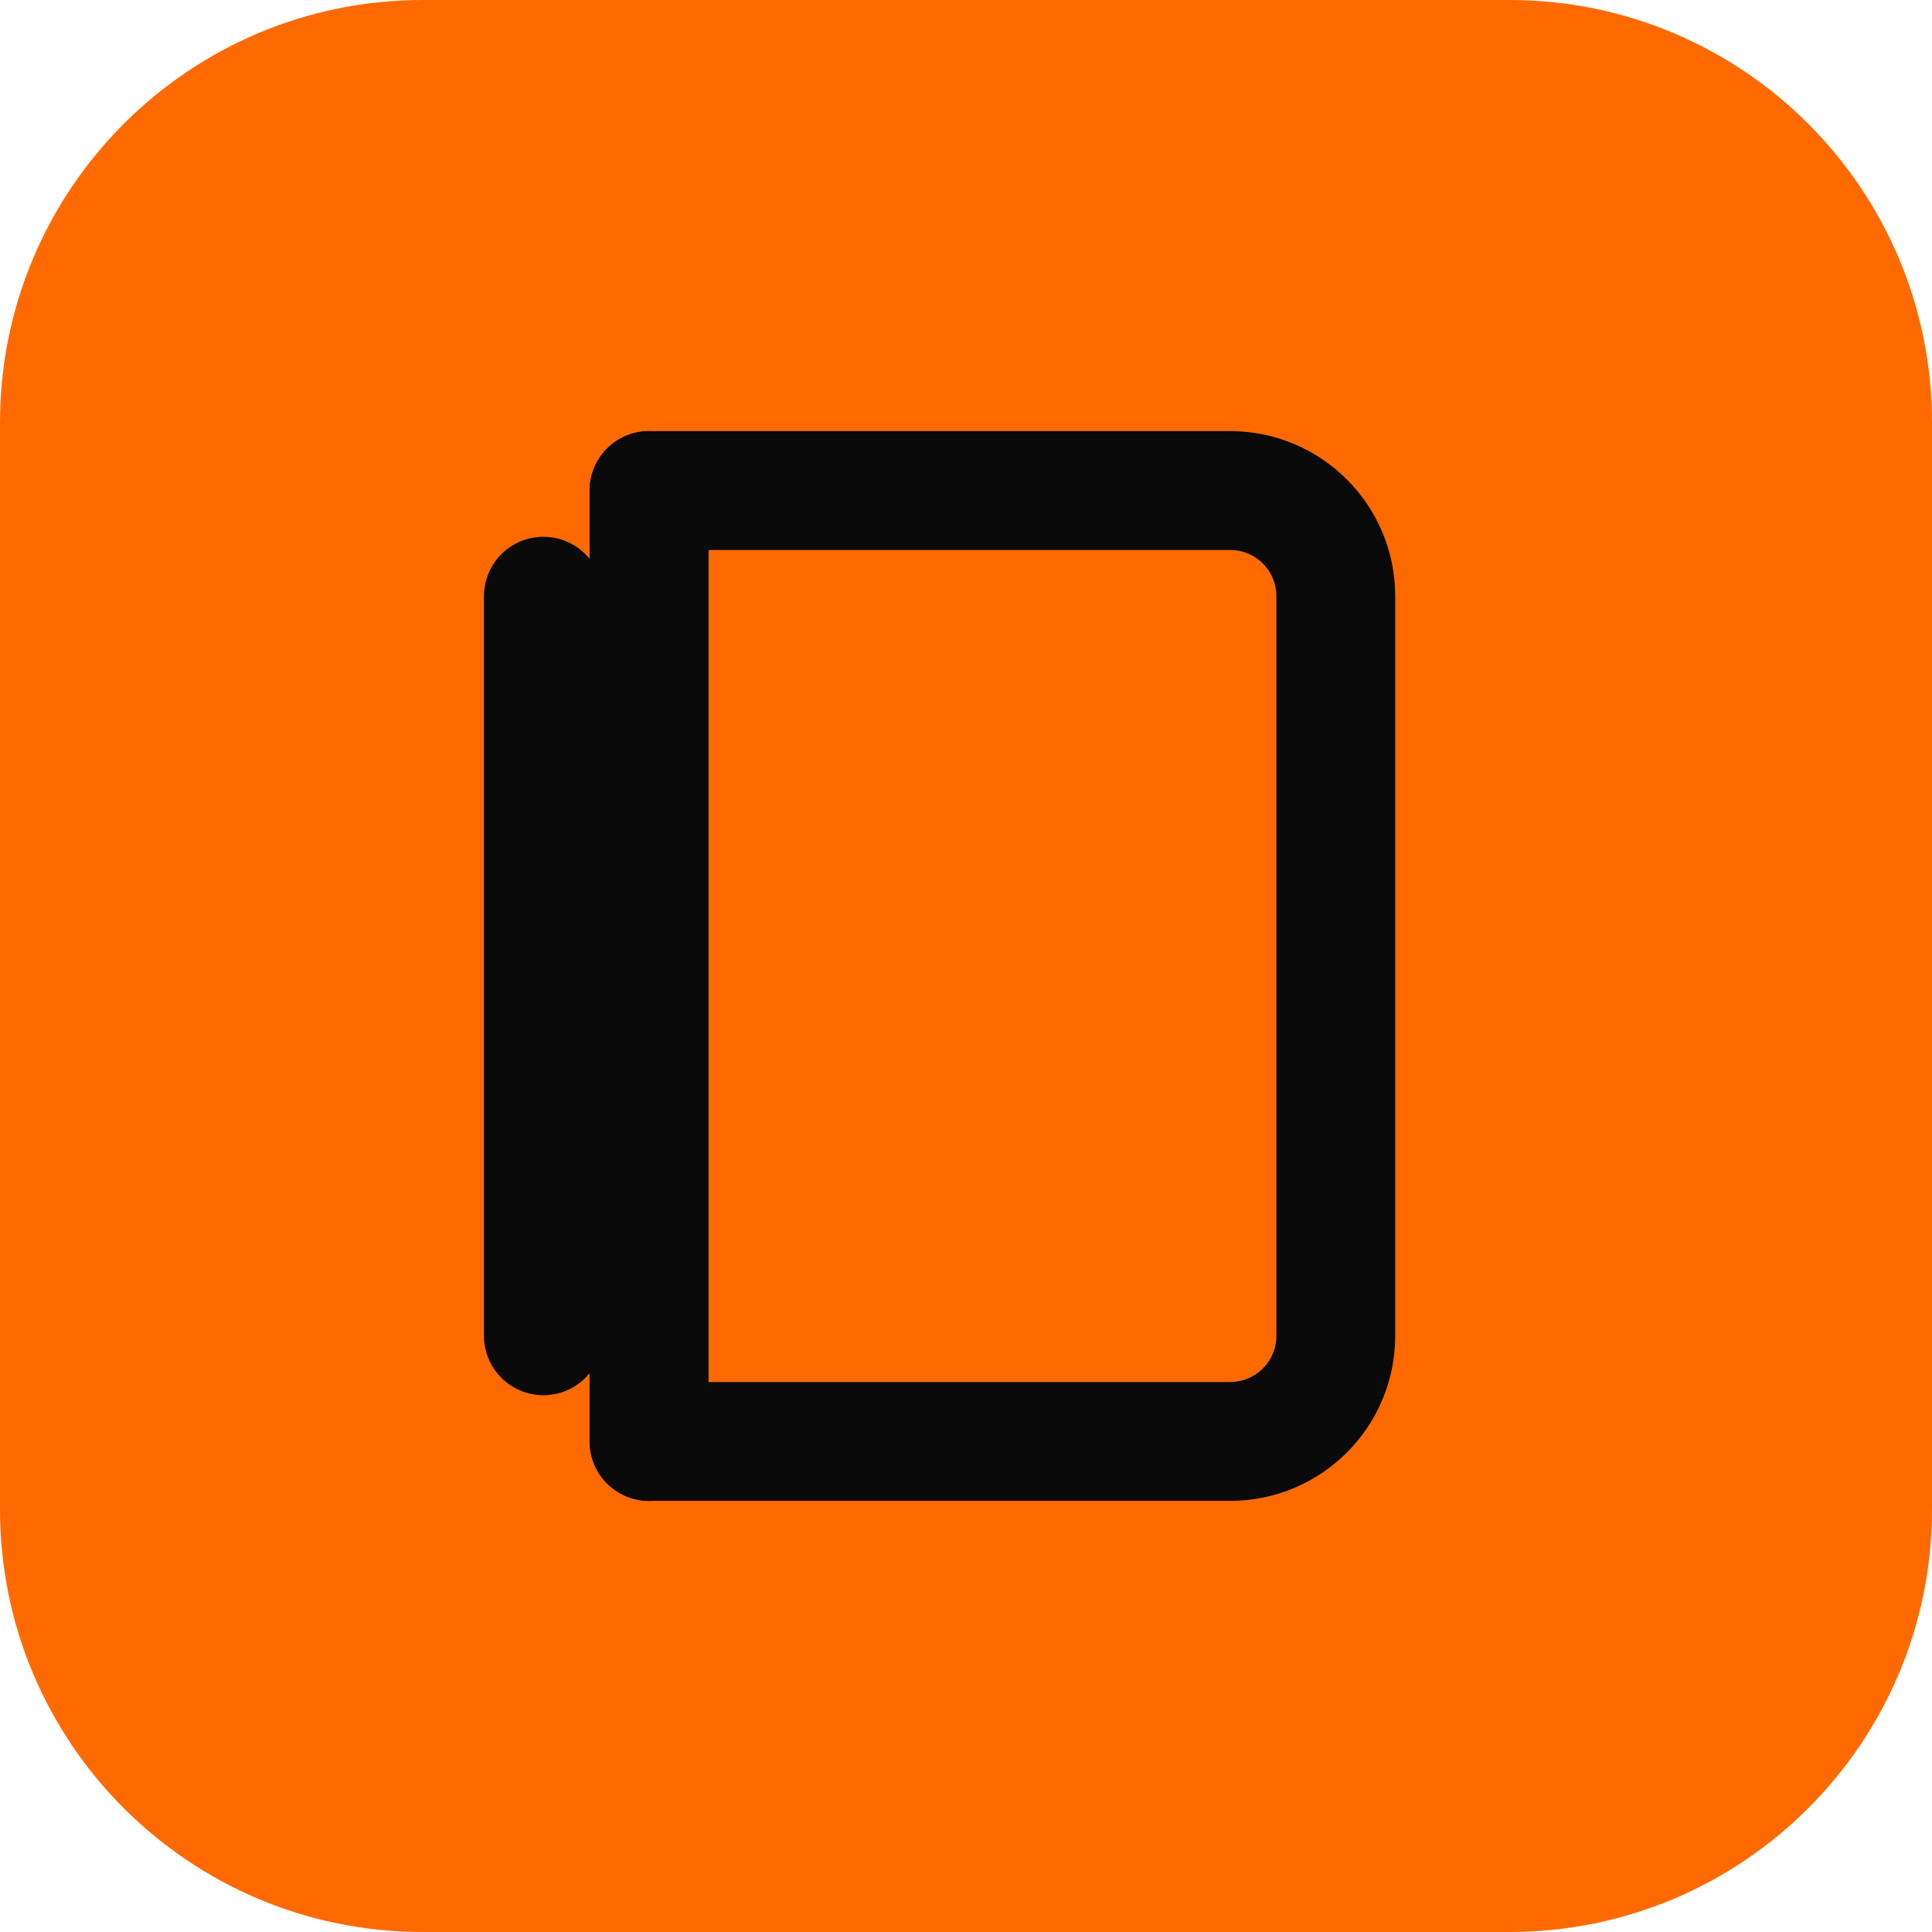
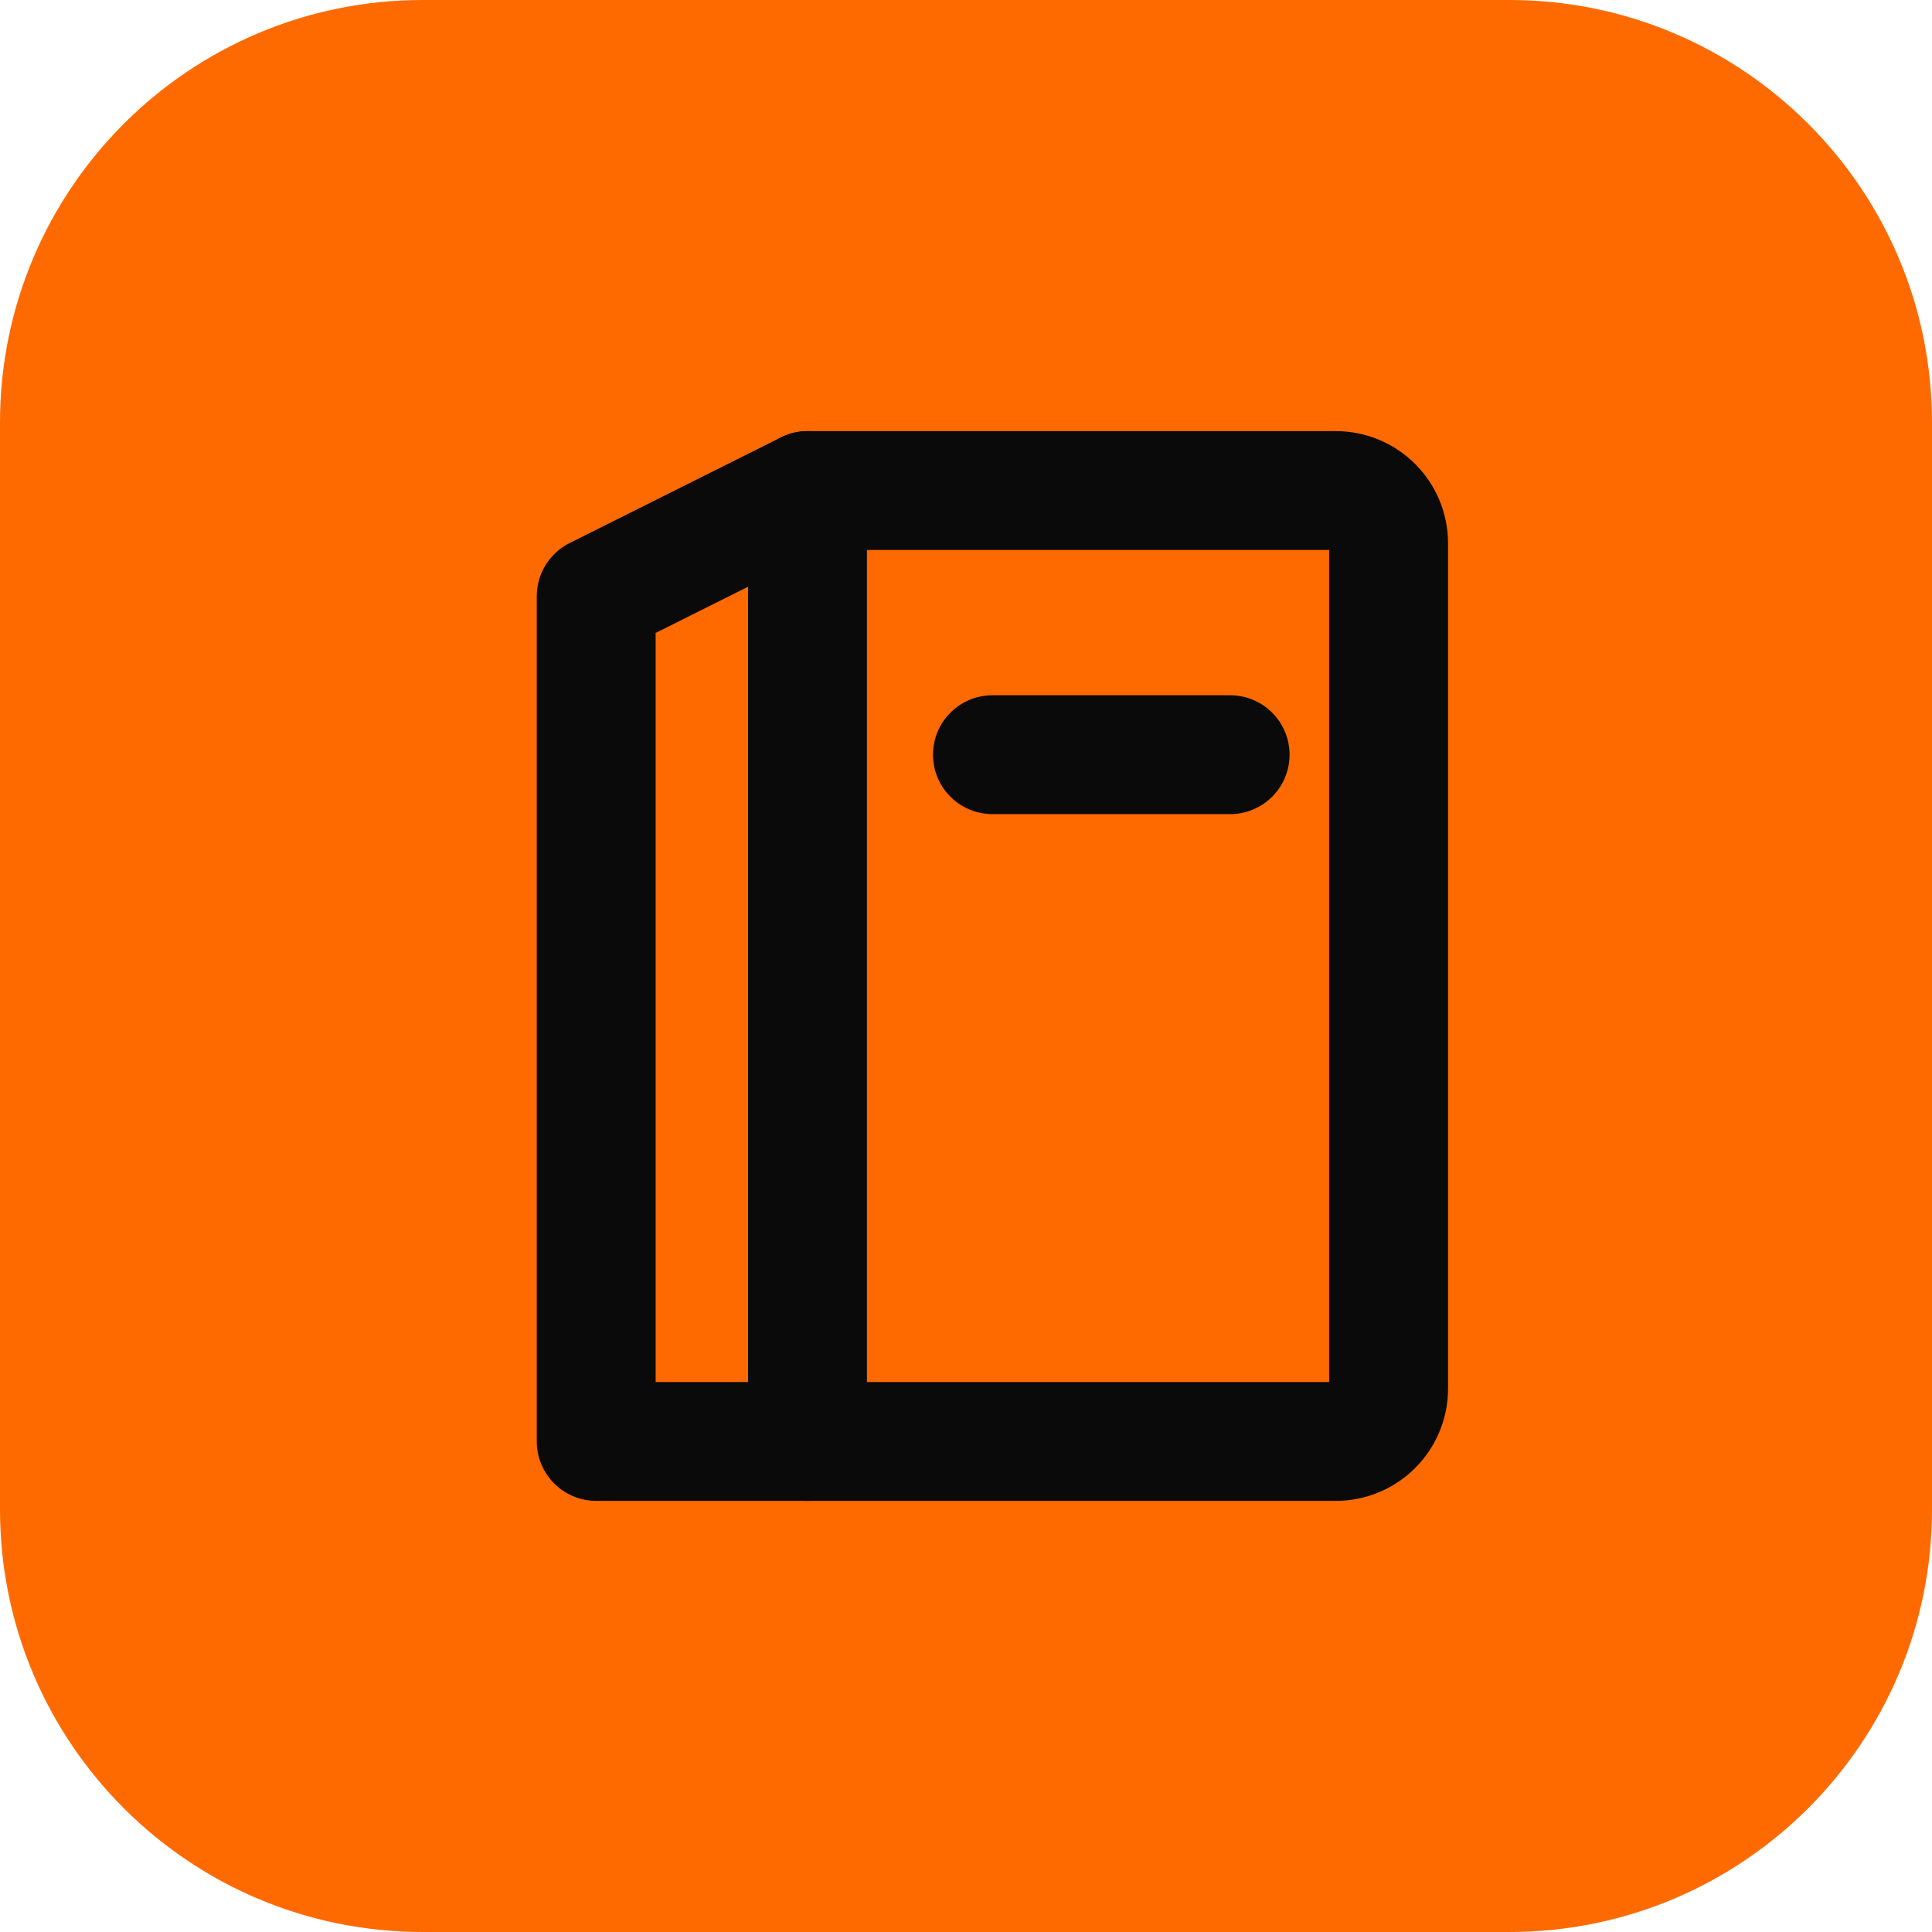
<svg xmlns="http://www.w3.org/2000/svg" viewBox="0 0 64 64">
  <rect width="64" height="64" rx="14" fill="#ff6a00" />
-   <g transform="translate(11 11) scale(1.75)" fill="none" stroke="#0a0a0a" stroke-width="2.25" stroke-linecap="round" stroke-linejoin="round">
-     <path d="M6 3h11a2 2 0 0 1 2 2v14a2 2 0 0 1-2 2H6z" />
-     <path d="M6 3v18" />
-     <path d="M4 5v14" />
+   <g transform="translate(11 11) scale(1.75)" fill="none" stroke="#0a0a0a" color="#0a0a0a" stroke-width="2.25" stroke-linecap="round" stroke-linejoin="round">
+     <path d="M9 3h10a1 1 0 0 1 1 1v16a1 1 0 0 1-1 1H9" />
+     <path d="M9 3 5 5v16h4z" />
+     <path d="M12.5 8h4.5" />
  </g>
</svg>
